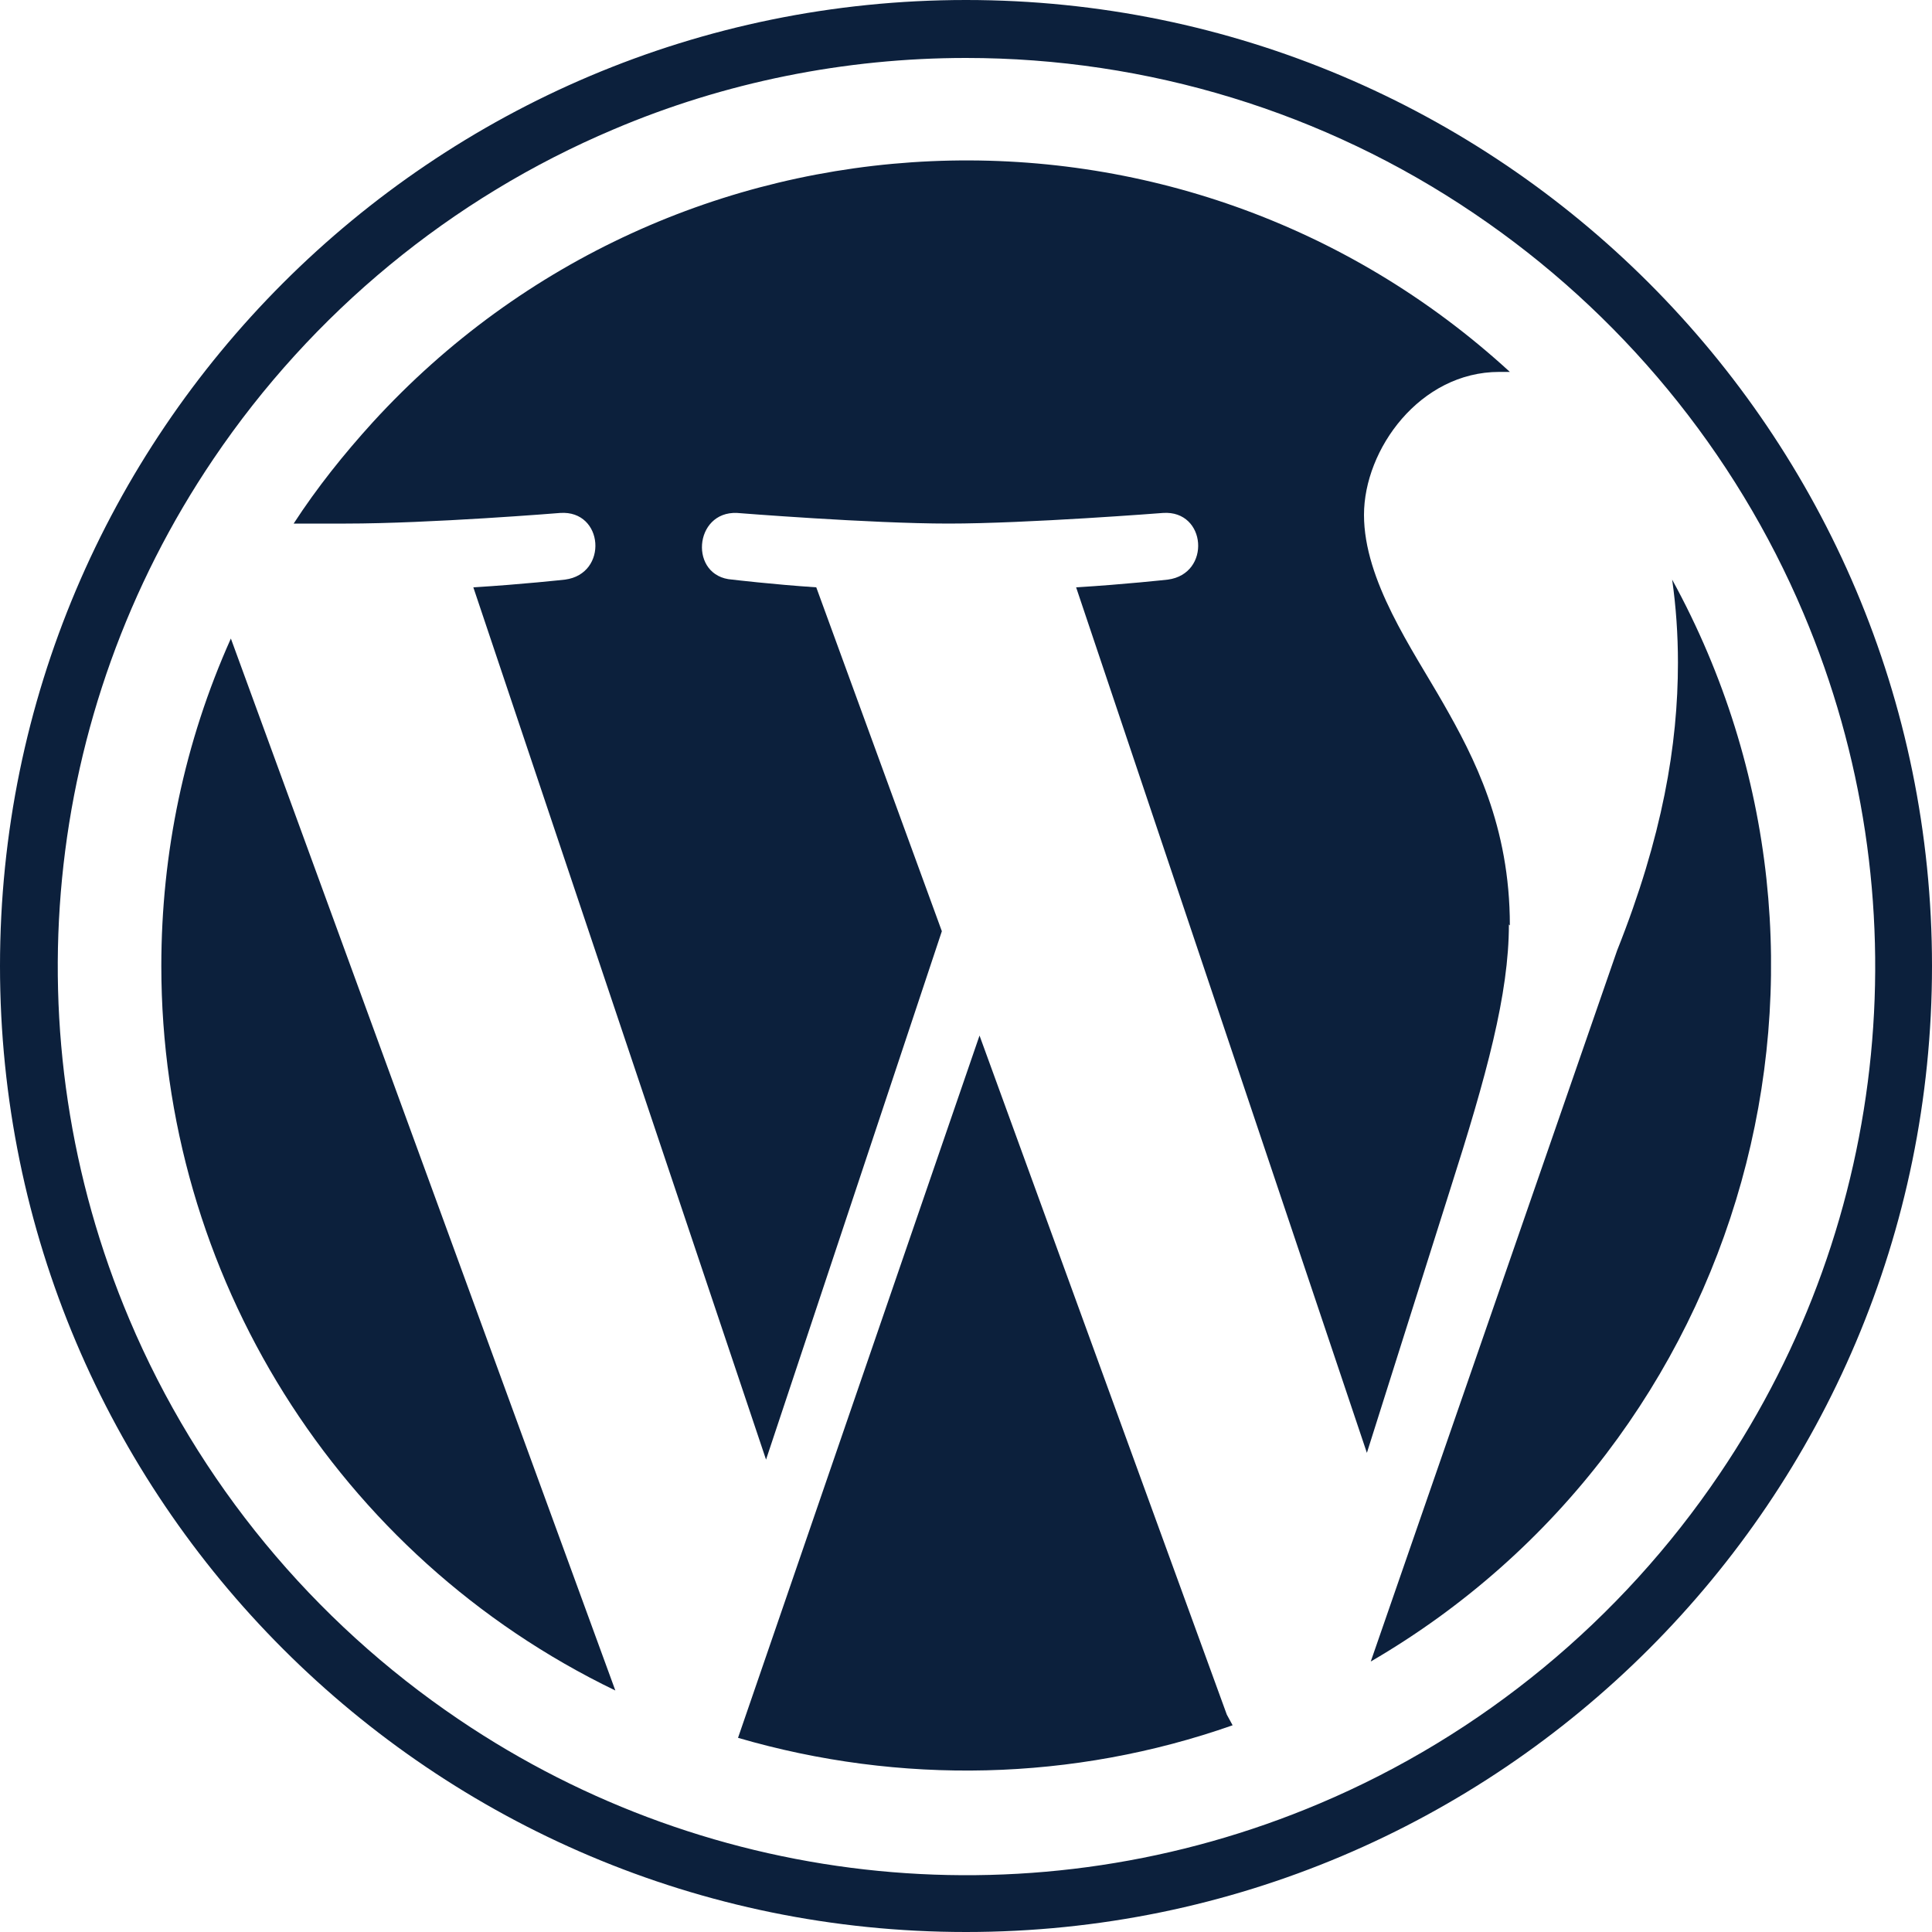
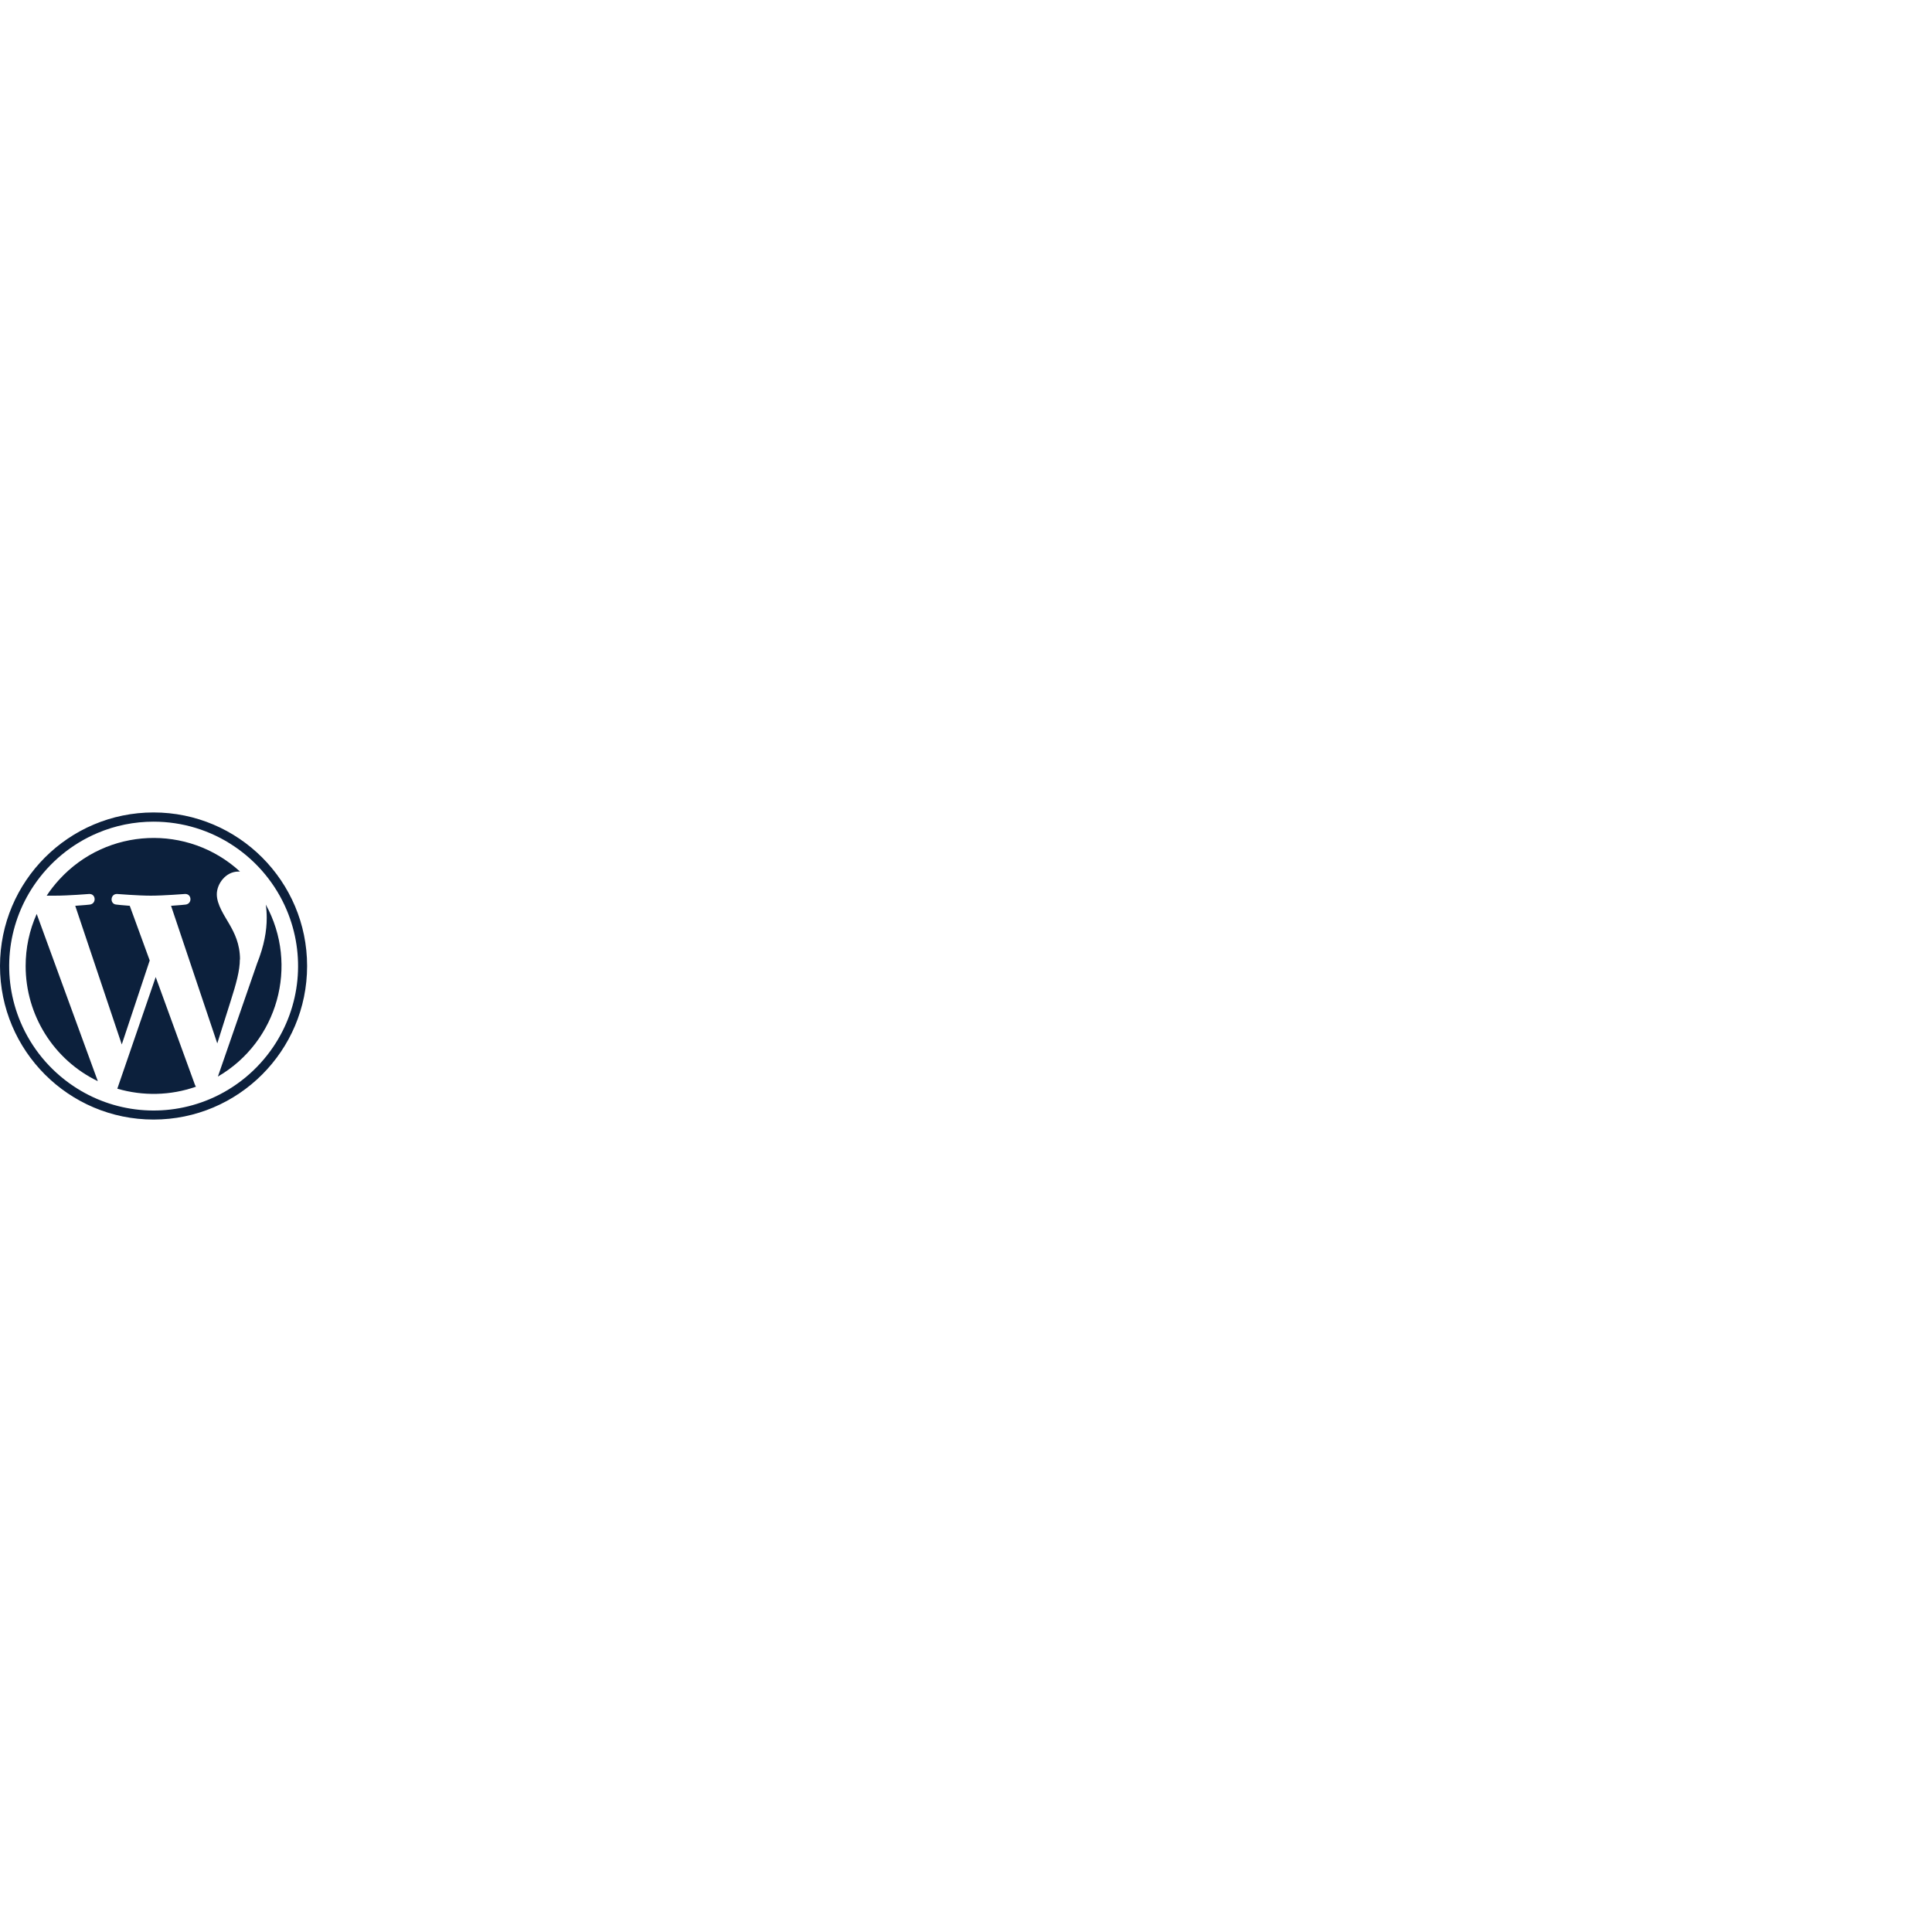
- <svg xmlns="http://www.w3.org/2000/svg" xmlns:xlink="http://www.w3.org/1999/xlink">
+ <svg xmlns="http://www.w3.org/2000/svg" xmlns:xlink="http://www.w3.org/1999/xlink" version="1.1" id="Layer_1" x="0px" y="0px" width="200px" height="200px" viewBox="0 0 1258.2 200" style="enable-background:new 0 0 1258.2 200;" xml:space="preserve">
  <style type="text/css">
	.st0{clip-path:url(#SVGID_2_);}
	.st1{fill:#0C203C;;}
</style>
  <g>
    <g>
      <defs>
        <rect id="SVGID_1_" x="-101" y="-100" width="400" height="400" />
      </defs>
      <clipPath id="SVGID_2_">
        <use xlink:href="#SVGID_1_" style="overflow:visible;" />
      </clipPath>
      <g class="st0">
        <g>
          <g>
            <g>
              <path class="st1" d="M100,6c18.8,0,37.1,5.6,52.6,16.1c15.1,10.2,27,24.6,34.1,41.4c12.4,29.3,9.1,62.8-8.7,89.1        c-10.2,15.1-24.6,27-41.4,34.1c-29.3,12.4-62.8,9.1-89.1-8.7c-15.1-10.2-27-24.6-34.1-41.4C1,107.3,4.3,73.8,22.1,47.5        c10.2-15.1,24.6-27,41.4-34.1C75,8.5,87.5,6,100,6 M100,0C44.8,0,0,44.8,0,100s44.8,100,100,100s100-44.8,100-100        S155.2,0,100,0" />
              <path class="st1" d="M16.7,100c0,31.9,18.2,61.1,47,75L23.9,66.1C19.1,76.8,16.7,88.3,16.7,100 M156.3,95.8        c0-10.3-3.7-17.4-6.9-23s-8.2-12.7-8.2-19.5s5.8-14.8,14-14.8h1.1C122.4,7.4,69.7,9.7,38.6,43.7c-3,3.3-5.8,6.8-8.2,10.5h5.4        c8.7,0,22.2-1.1,22.2-1.1c4.5-0.3,5,6.3,0.5,6.9c0,0-4.5,0.5-9.5,0.8l30.3,90.3l18.2-54.7l-13-35.6C80,60.5,75.8,60,75.8,60        c-4.5-0.3-4-7.1,0.5-6.9c0,0,13.8,1.1,21.9,1.1s22.2-1.1,22.2-1.1c4.5-0.3,5,6.3,0.5,6.9c0,0-4.5,0.5-9.5,0.8l30.1,89.6        l8.6-27.2c3.8-11.9,6.1-20.3,6.1-27.5 M101.4,107.2l-25,72.7c16.8,4.9,34.7,4.5,51.2-1.3l-0.6-1.1L101.4,107.2z M173.1,60        c0.4,2.8,0.6,5.7,0.6,8.6c0,8.5-1.6,18-6.3,29.8L141.9,172C180.9,149.3,194.8,99.6,173.1,60" />
            </g>
          </g>
        </g>
      </g>
    </g>
  </g>
</svg>
